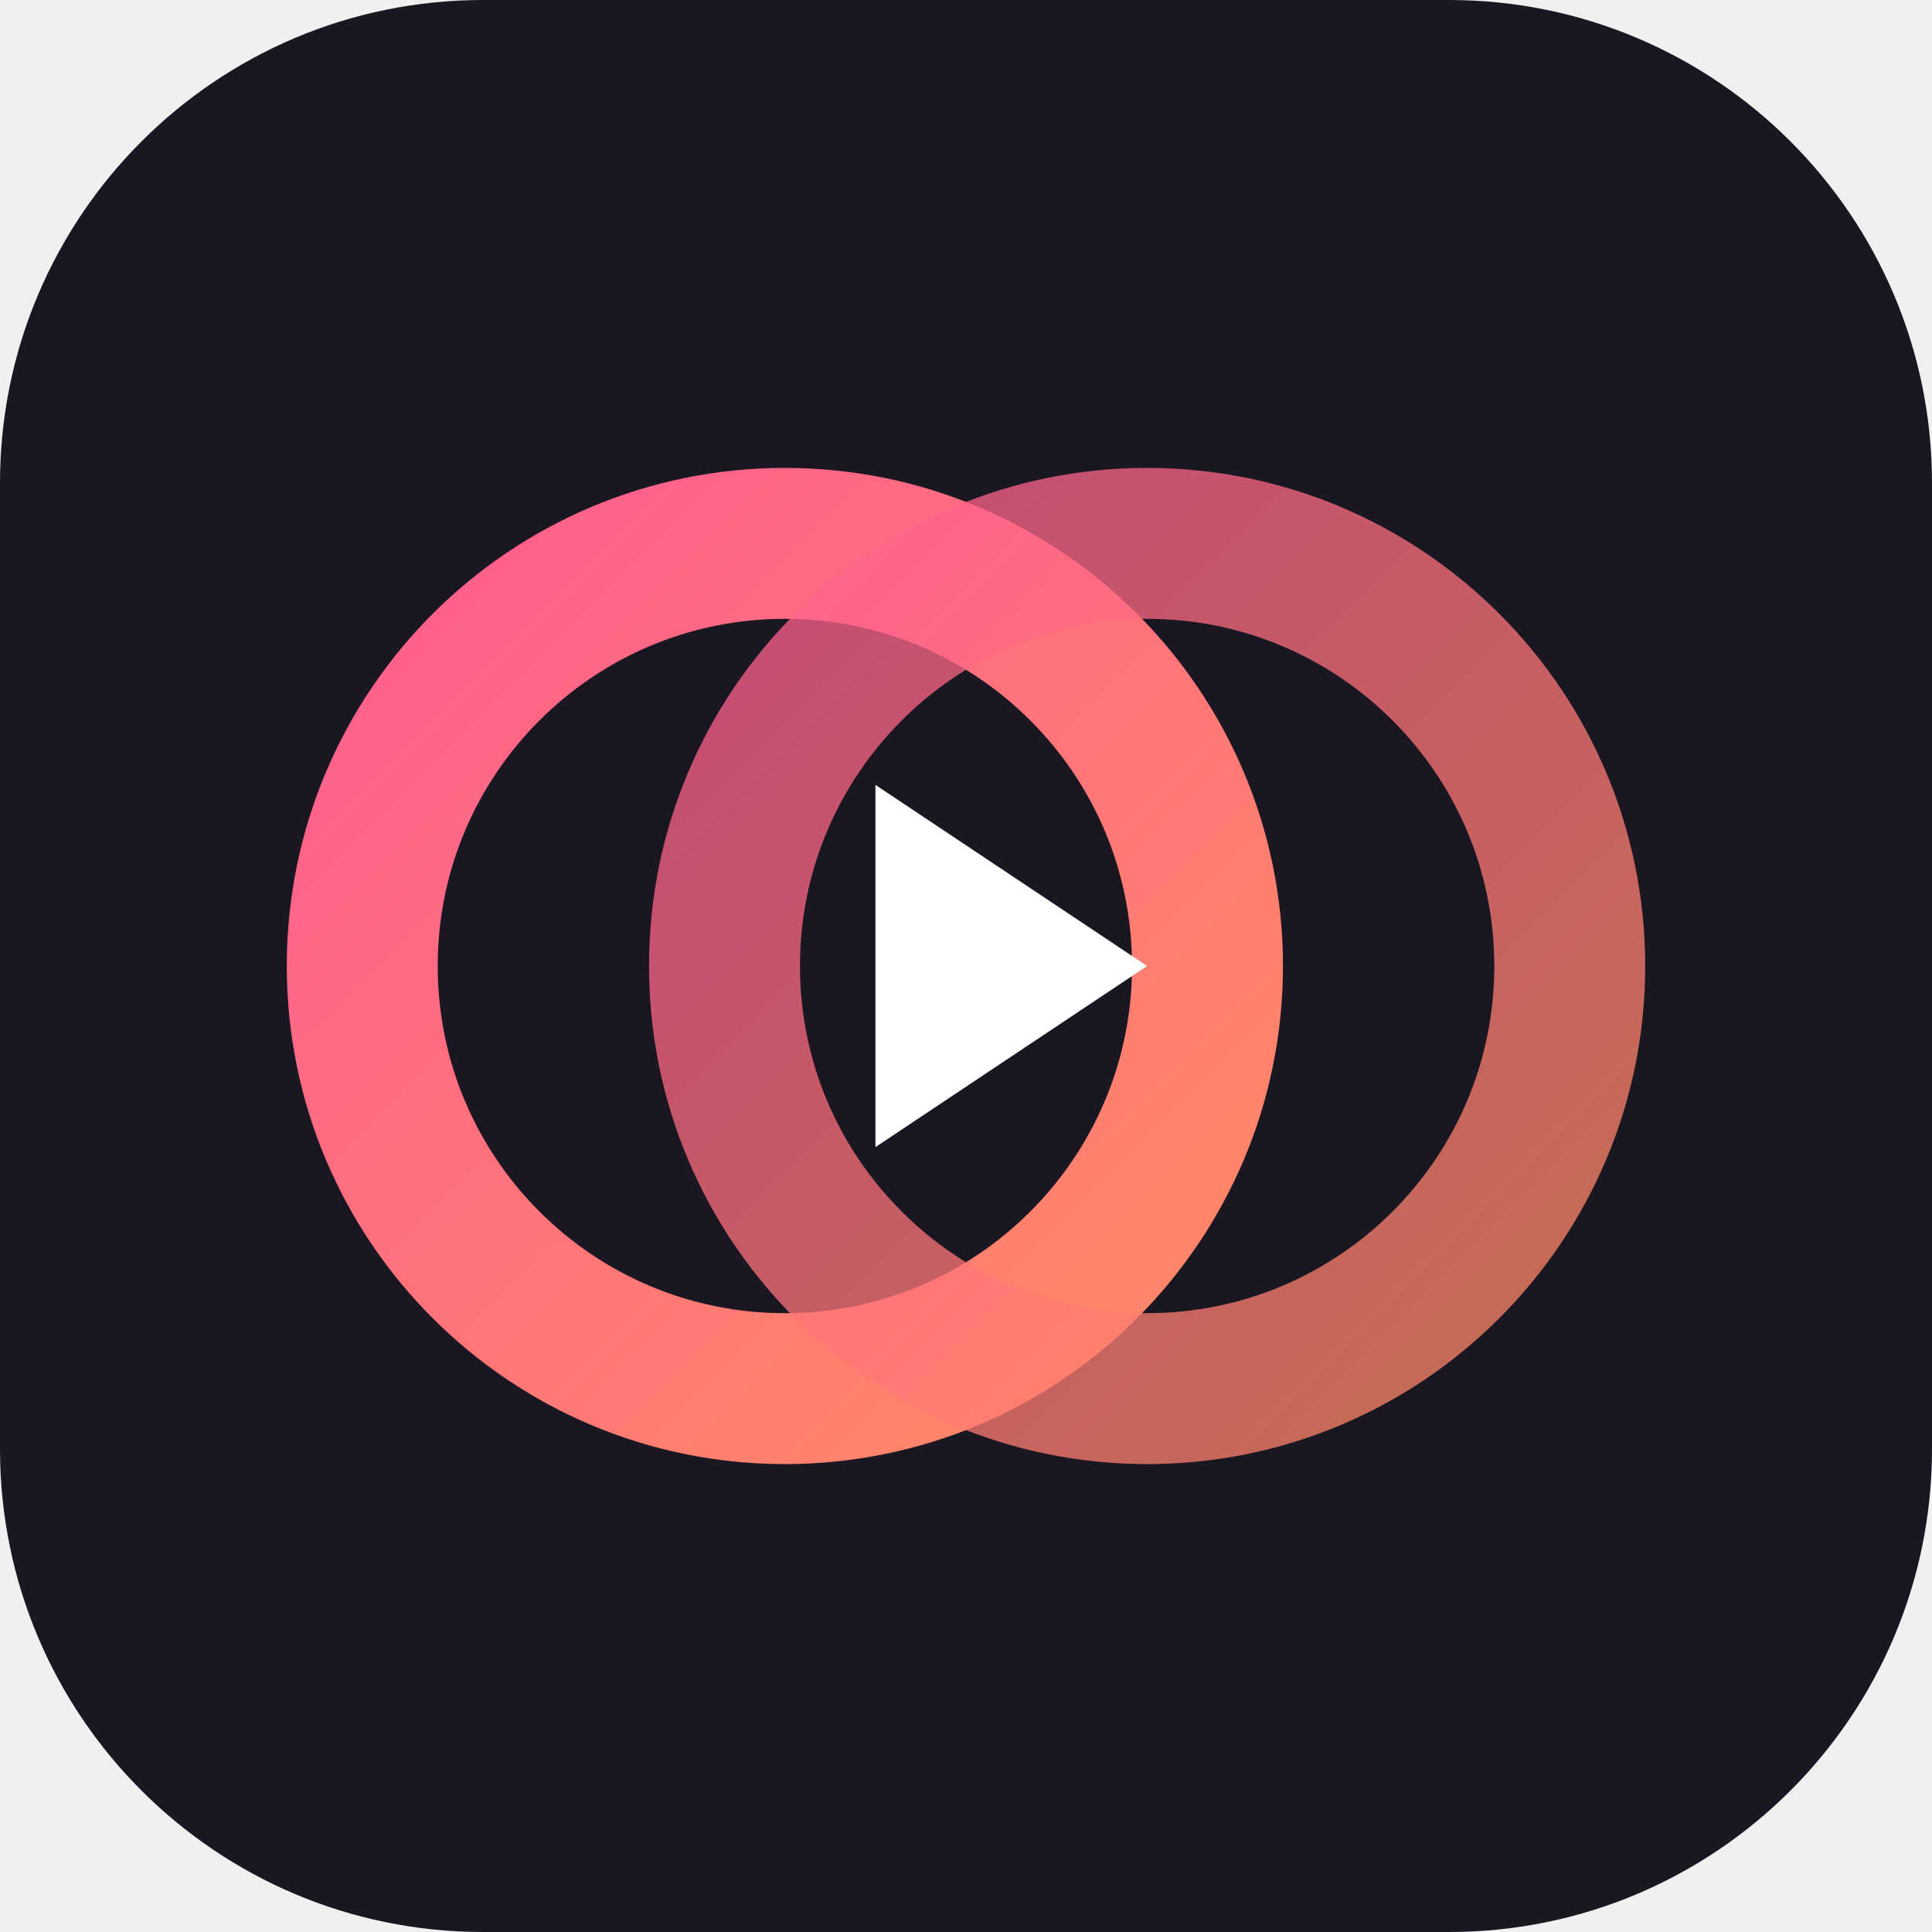
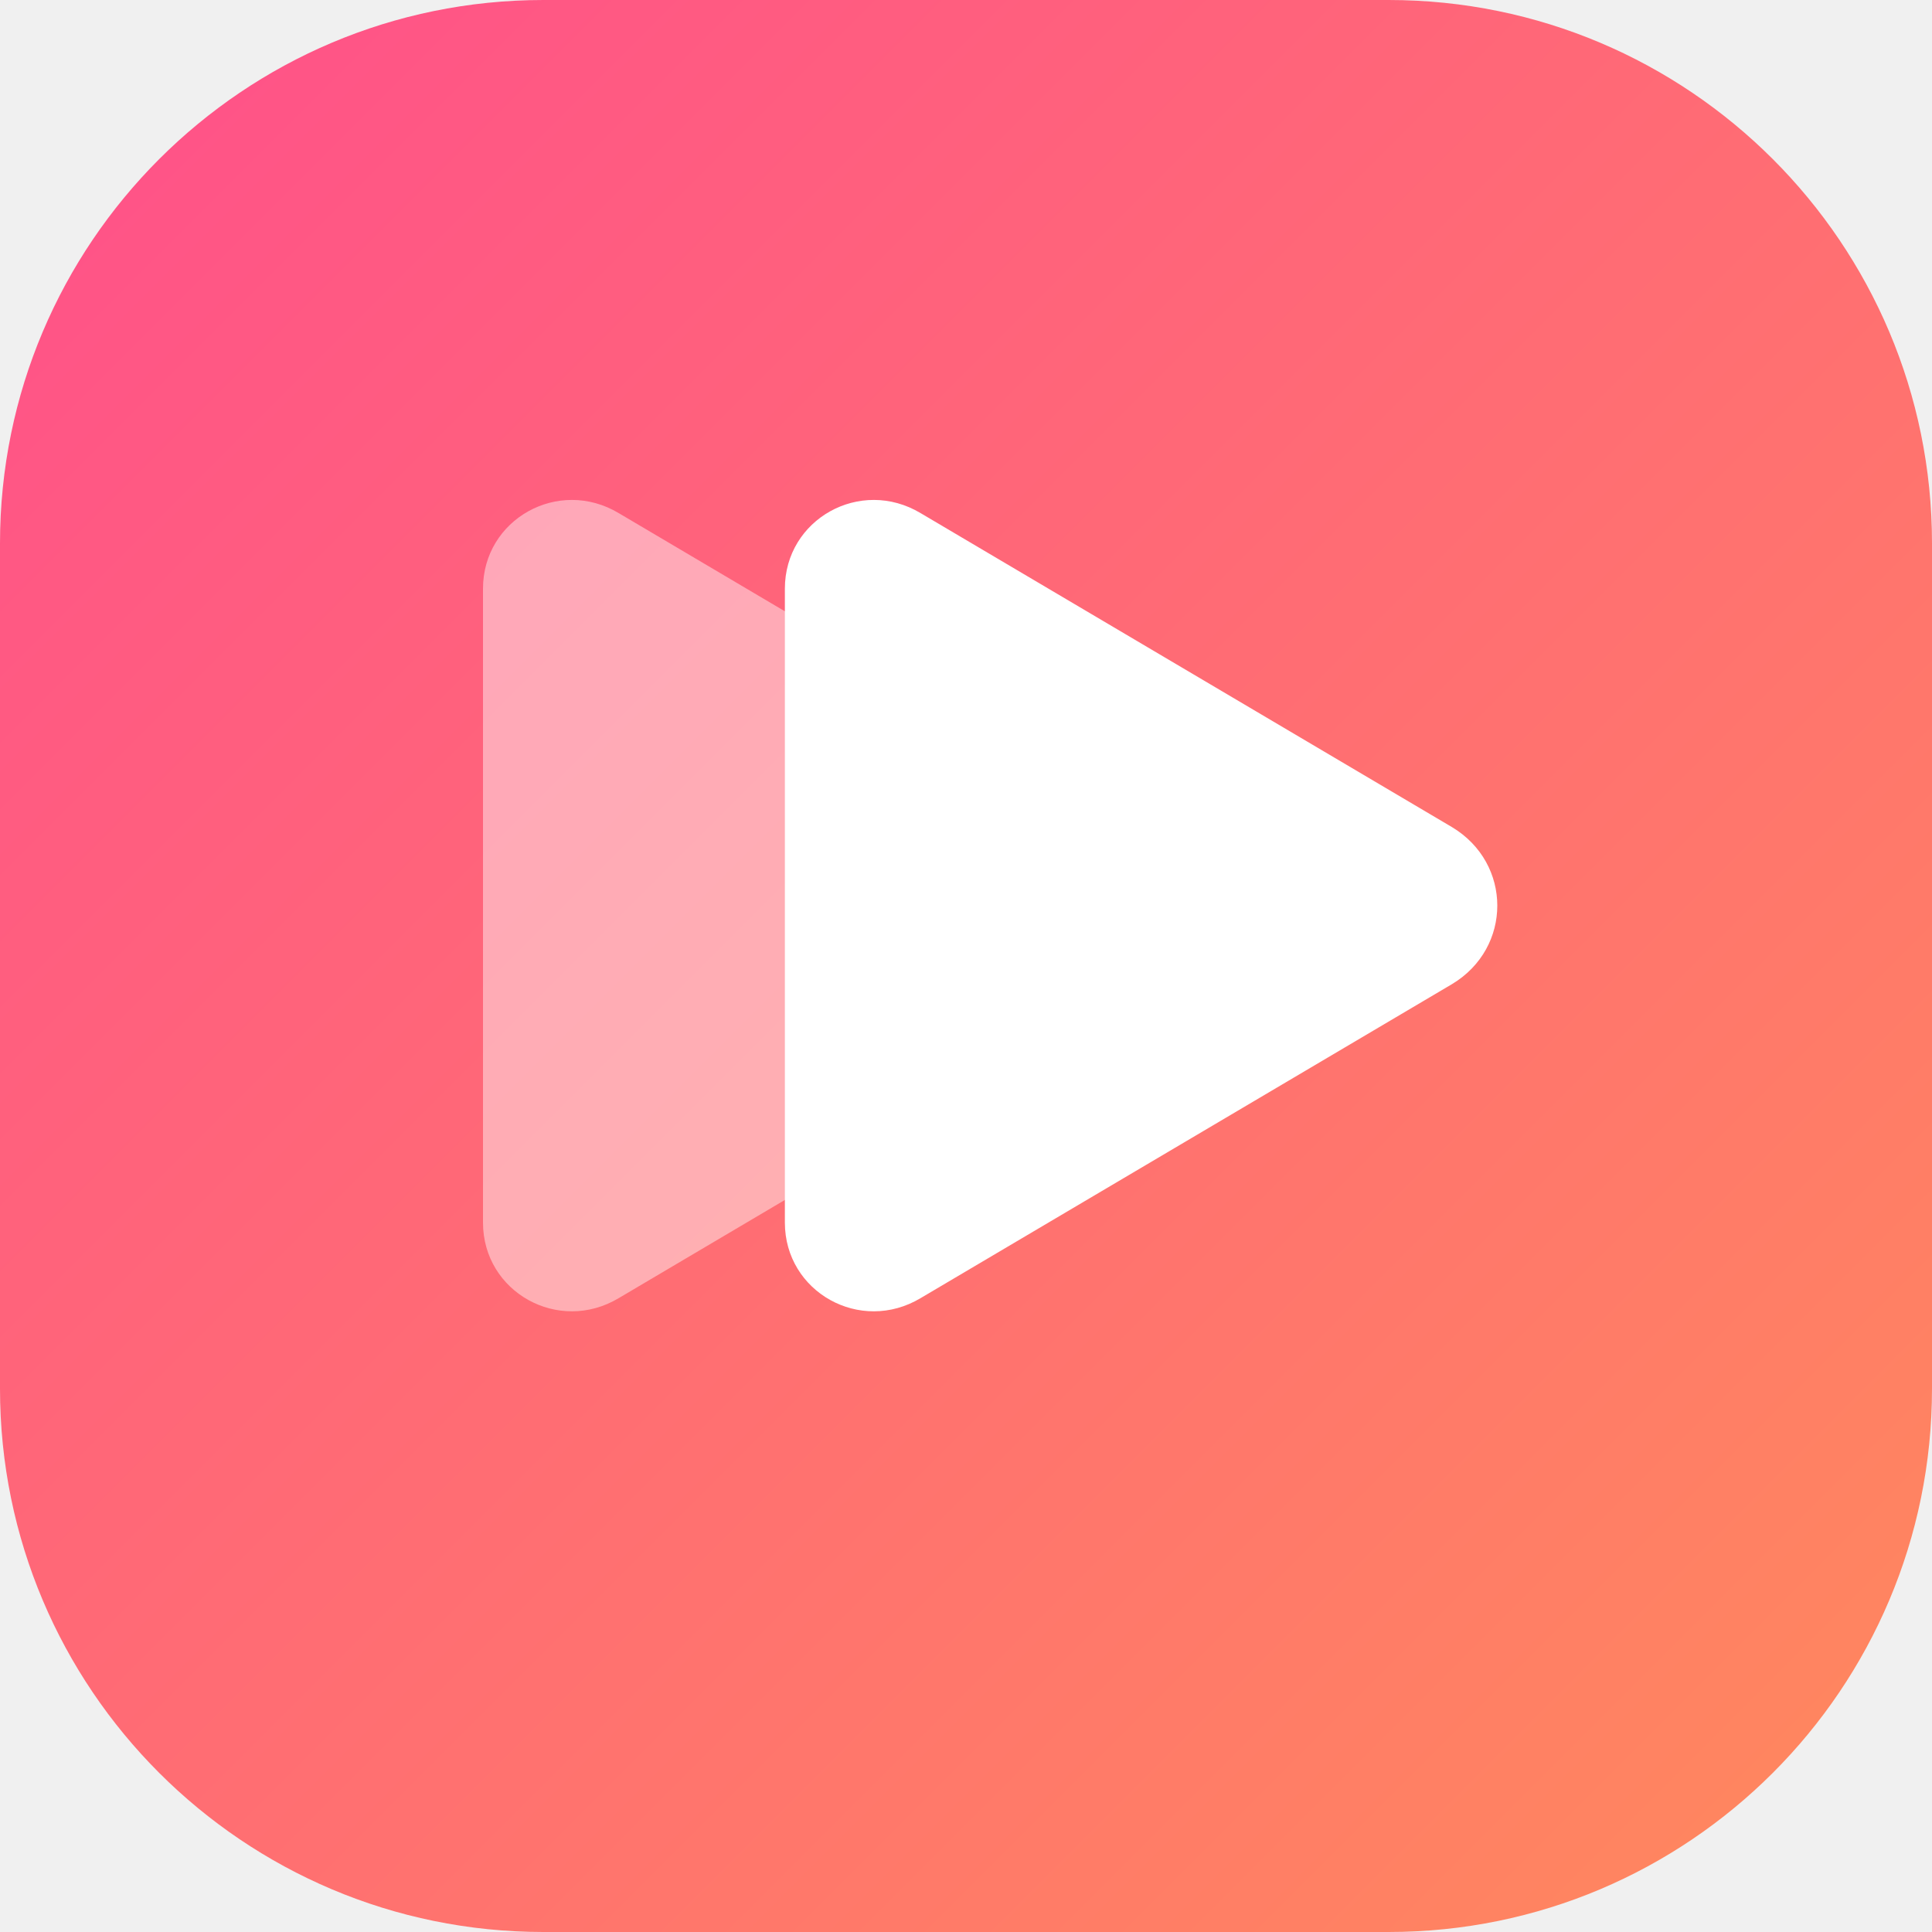
<svg xmlns="http://www.w3.org/2000/svg" viewBox="0 0 64 64">
  <defs>
    <linearGradient id="g" x1="0" y1="0" x2="1" y2="1">
-       <stop offset="0" stop-color="#ff5d8f" />
-       <stop offset="1" stop-color="#ff8a65" />
+       <stop offset="0" stop-color="#ff4f8b" />
+       <stop offset="1" stop-color="#ff8a5c" />
    </linearGradient>
  </defs>
-   <rect width="64" height="64" rx="16" fill="#1a1722" />
-   <circle cx="26" cy="32" r="14" fill="none" stroke="url(#g)" stroke-width="5" />
-   <circle cx="38" cy="32" r="14" fill="none" stroke="url(#g)" stroke-width="5" opacity=".75" />
-   <path d="M29 26v12l9-6z" fill="#fff" />
+   <rect width="64" height="64" rx="18" fill="url(#g)" />
+   <path d="M16 19.5c0-2.3 2.5-3.7 4.5-2.5l17.6 10.4c2 1.2 2 4 0 5.2L20.5 43c-2 1.2-4.5-.2-4.5-2.5z" fill="#fff" fill-opacity=".45" />
+   <path d="M26 19.5c0-2.3 2.5-3.7 4.5-2.5l17.6 10.4c2 1.2 2 4 0 5.2L30.5 43c-2 1.2-4.5-.2-4.5-2.5z" fill="#fff" />
</svg>
